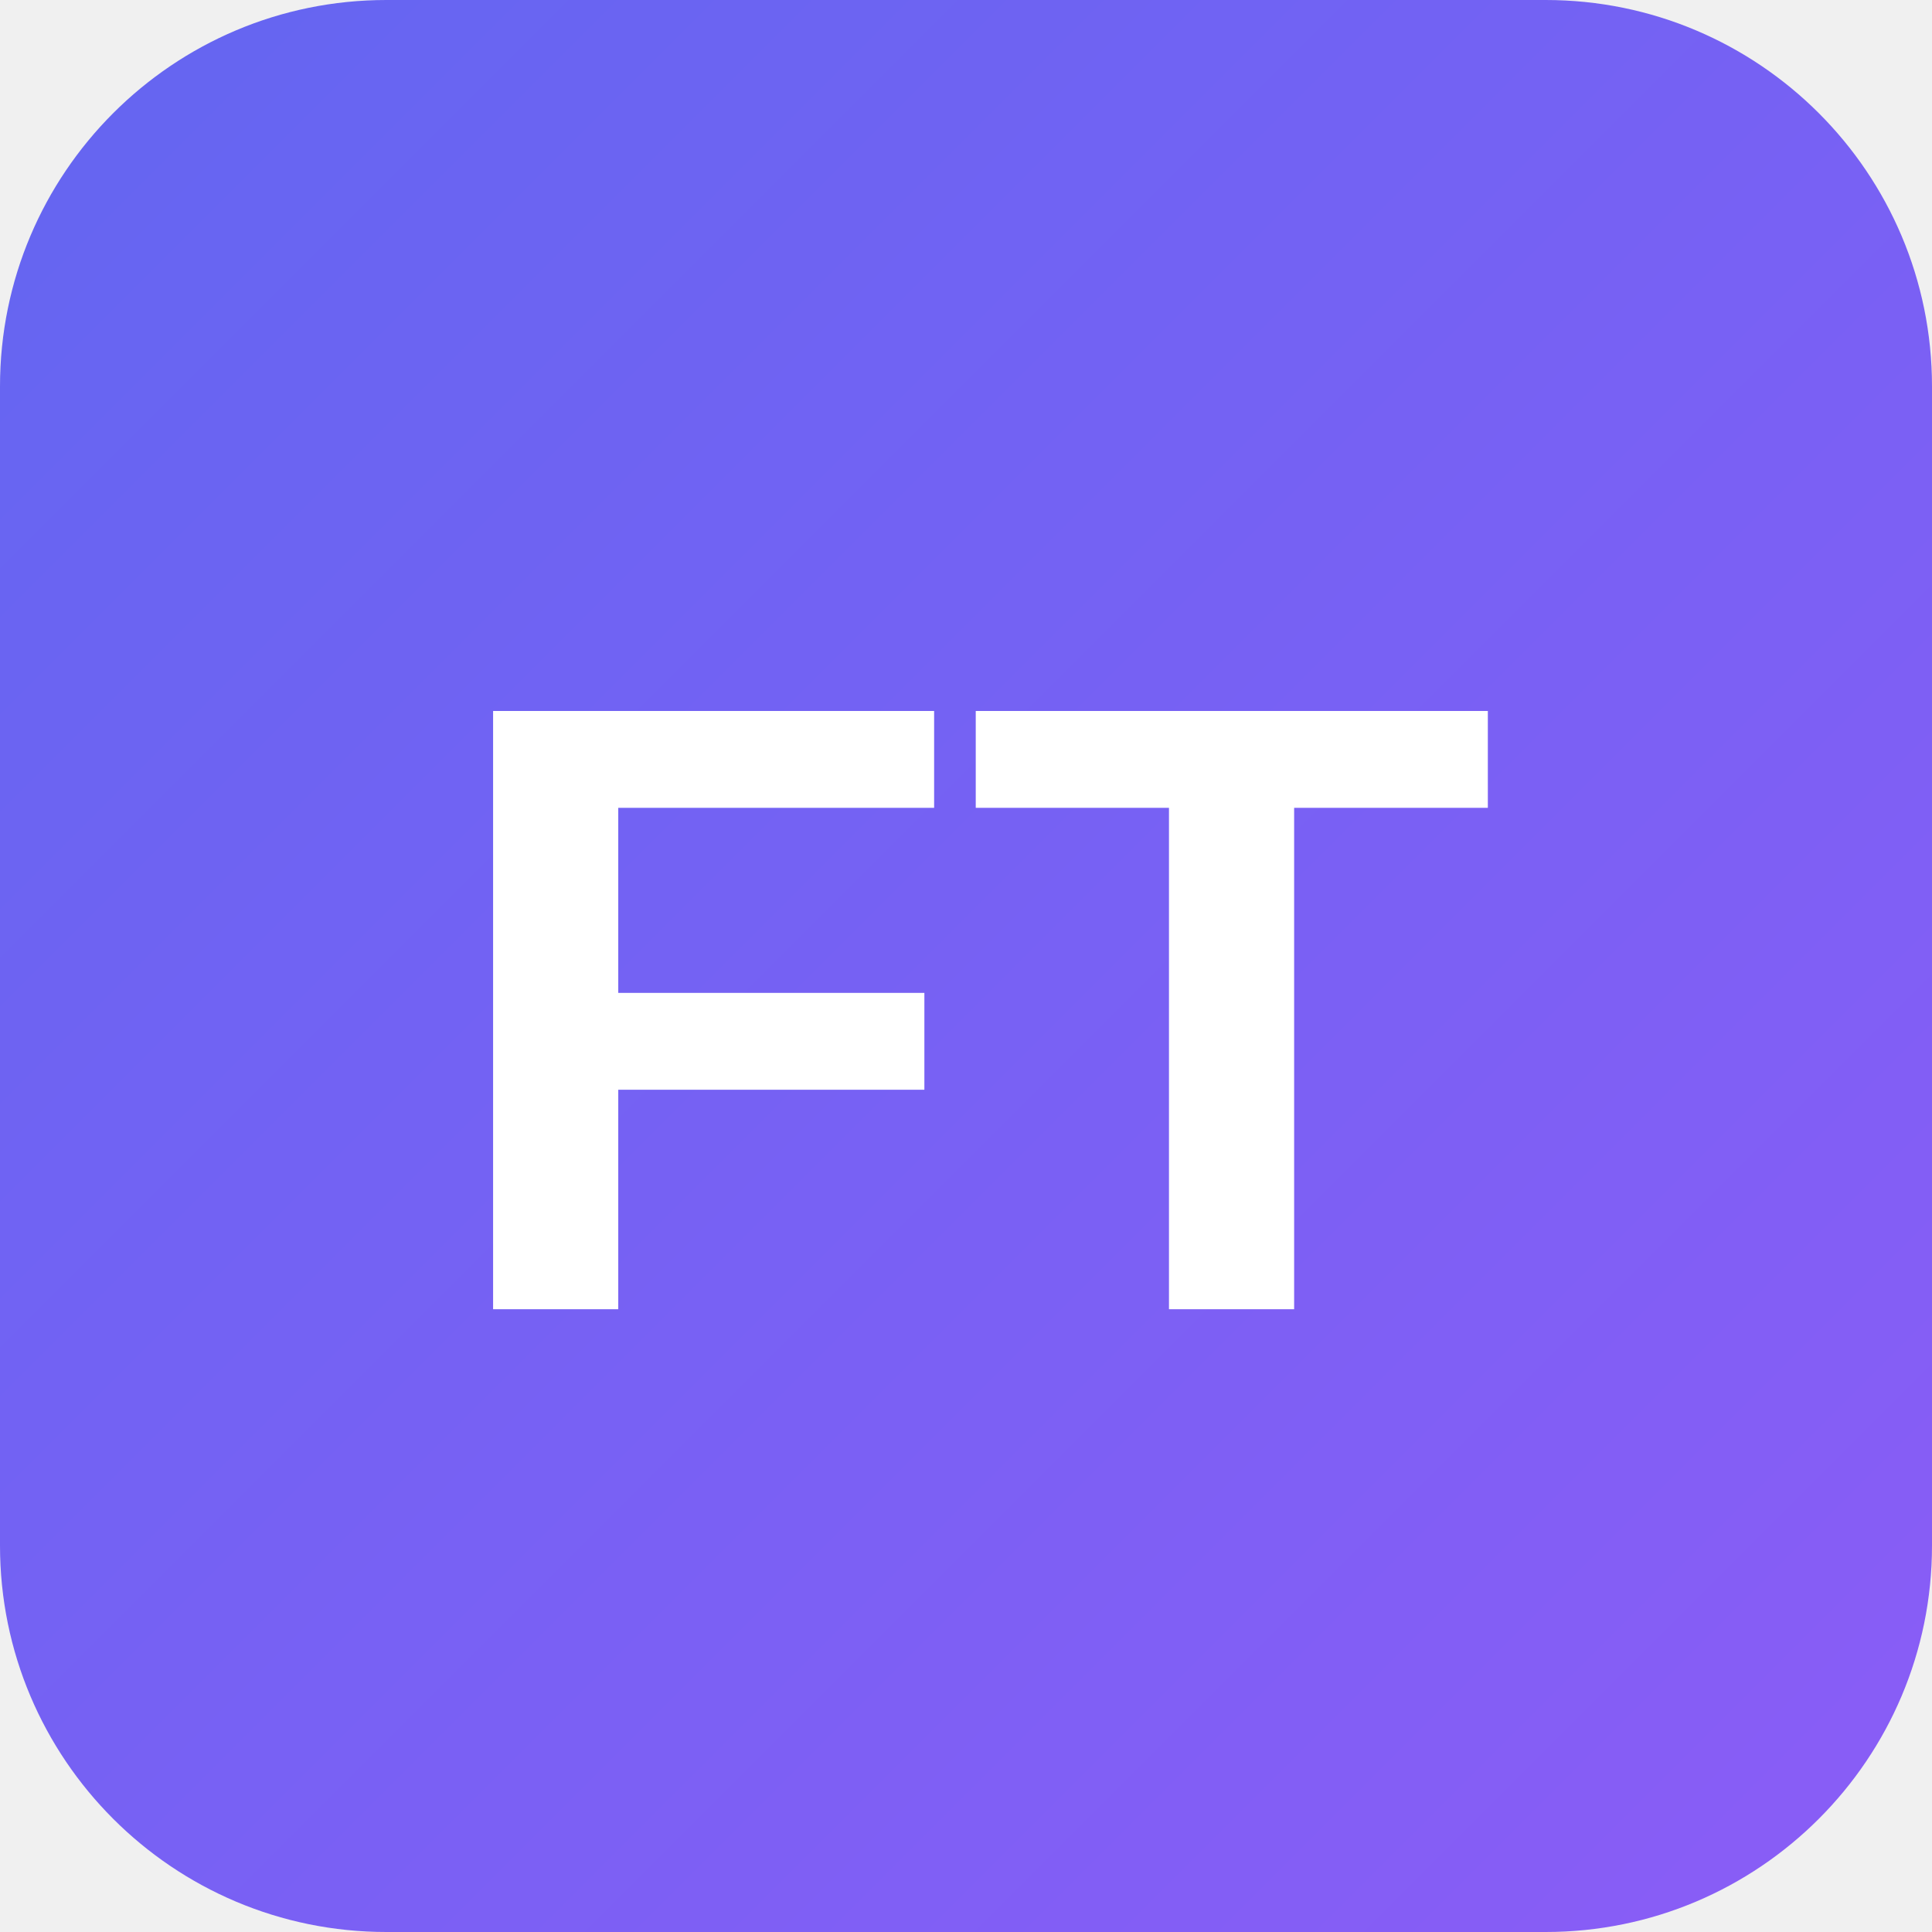
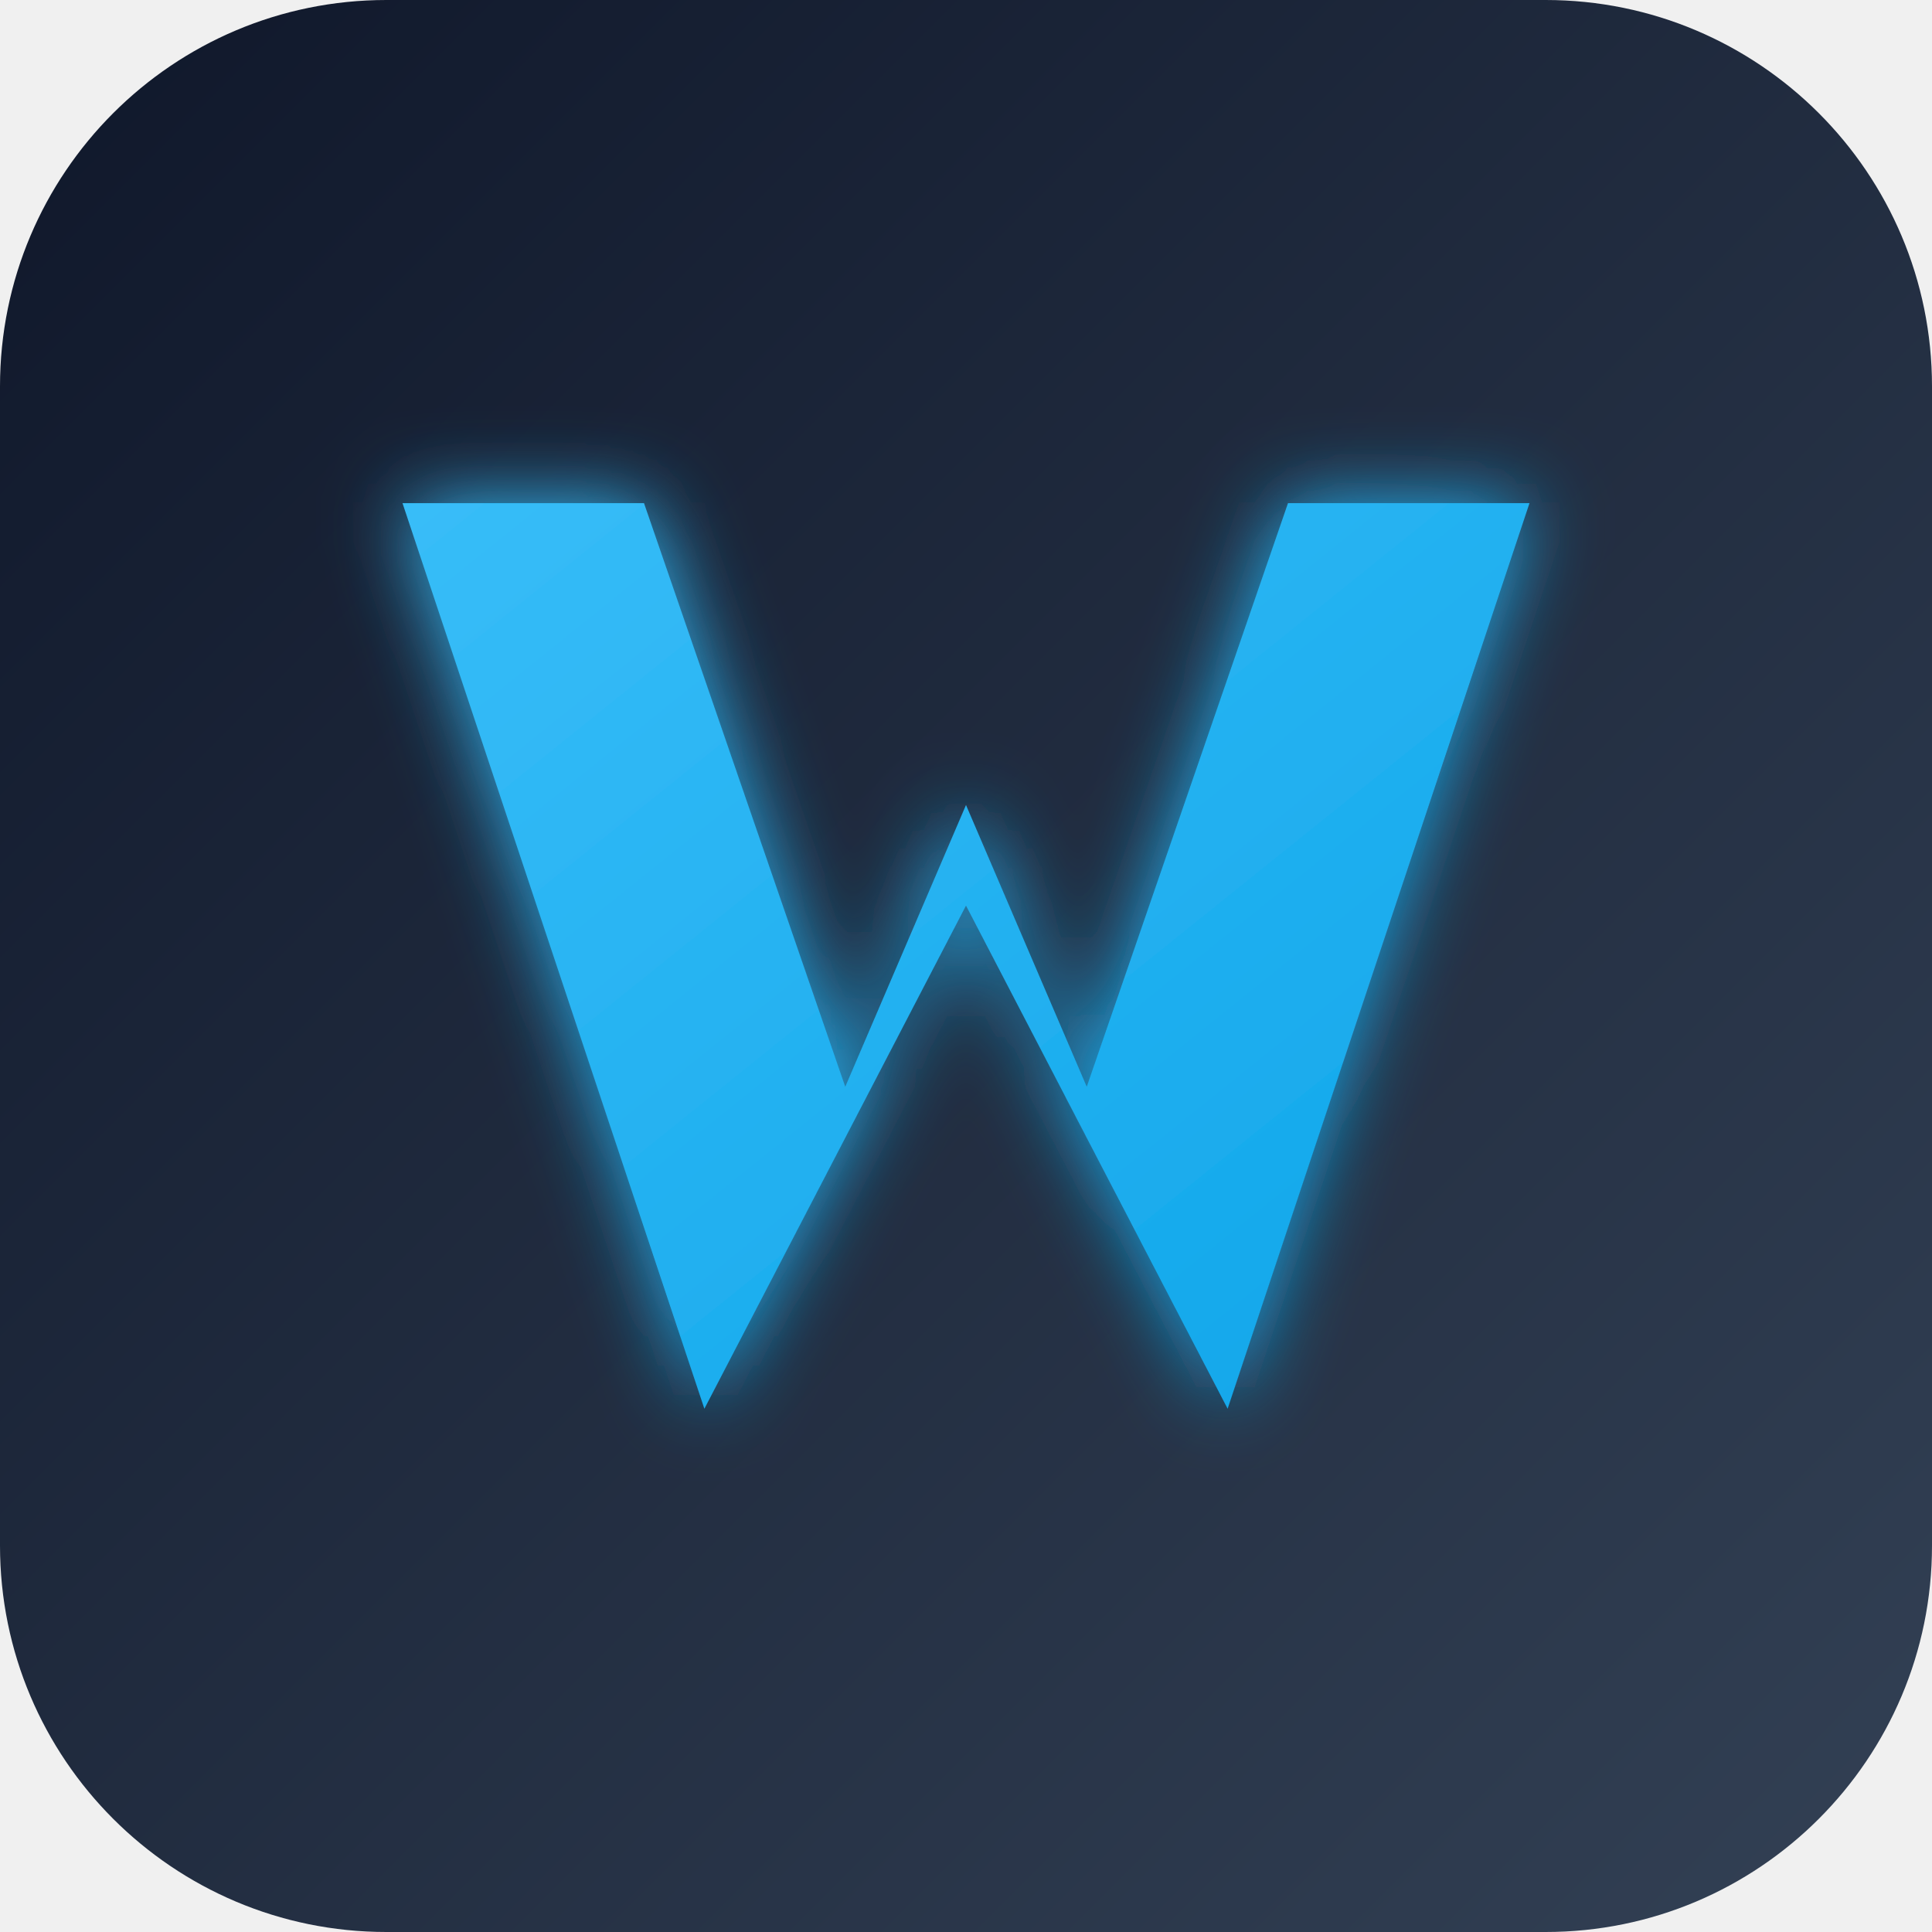
<svg xmlns="http://www.w3.org/2000/svg" width="192" height="192" viewBox="0 0 192 192">
  <defs>
    <linearGradient id="bg" x1="0%" y1="0%" x2="100%" y2="100%">
-       <stop offset="0%" style="stop-color:#6366f1" />
-       <stop offset="100%" style="stop-color:#8b5cf6" />
+       <stop offset="0%" style="stop-color:#0f172a" />
+       <stop offset="100%" style="stop-color:#334155" />
    </linearGradient>
+     <linearGradient id="logoGrad" x1="0%" y1="0%" x2="100%" y2="100%">
+       <stop offset="0%" style="stop-color:#38bdf8" />
+       <stop offset="100%" style="stop-color:#0ea5e9" />
+     </linearGradient>
+     <filter id="glow" x="-20%" y="-20%" width="140%" height="140%">
+       <feGaussianBlur stdDeviation="4" result="blur" />
+       <feMerge>
+         <feMergeNode in="blur" />
+         <feMergeNode in="SourceGraphic" />
+       </feMerge>
+     </filter>
  </defs>
  <rect width="192" height="192" rx="38.4" fill="url(#bg)" />
-   <text x="50%" y="55%" text-anchor="middle" dominant-baseline="middle" font-family="Arial,sans-serif" font-weight="bold" font-size="86.4" fill="white">FT</text>
+   <path d="M 40 50 L 70 140 L 96 90 L 122 140 L 152 50 L 128 50 L 108 108 L 96 80 L 84 108 L 64 50 Z" fill="url(#logoGrad)" filter="url(#glow)" />
</svg>
